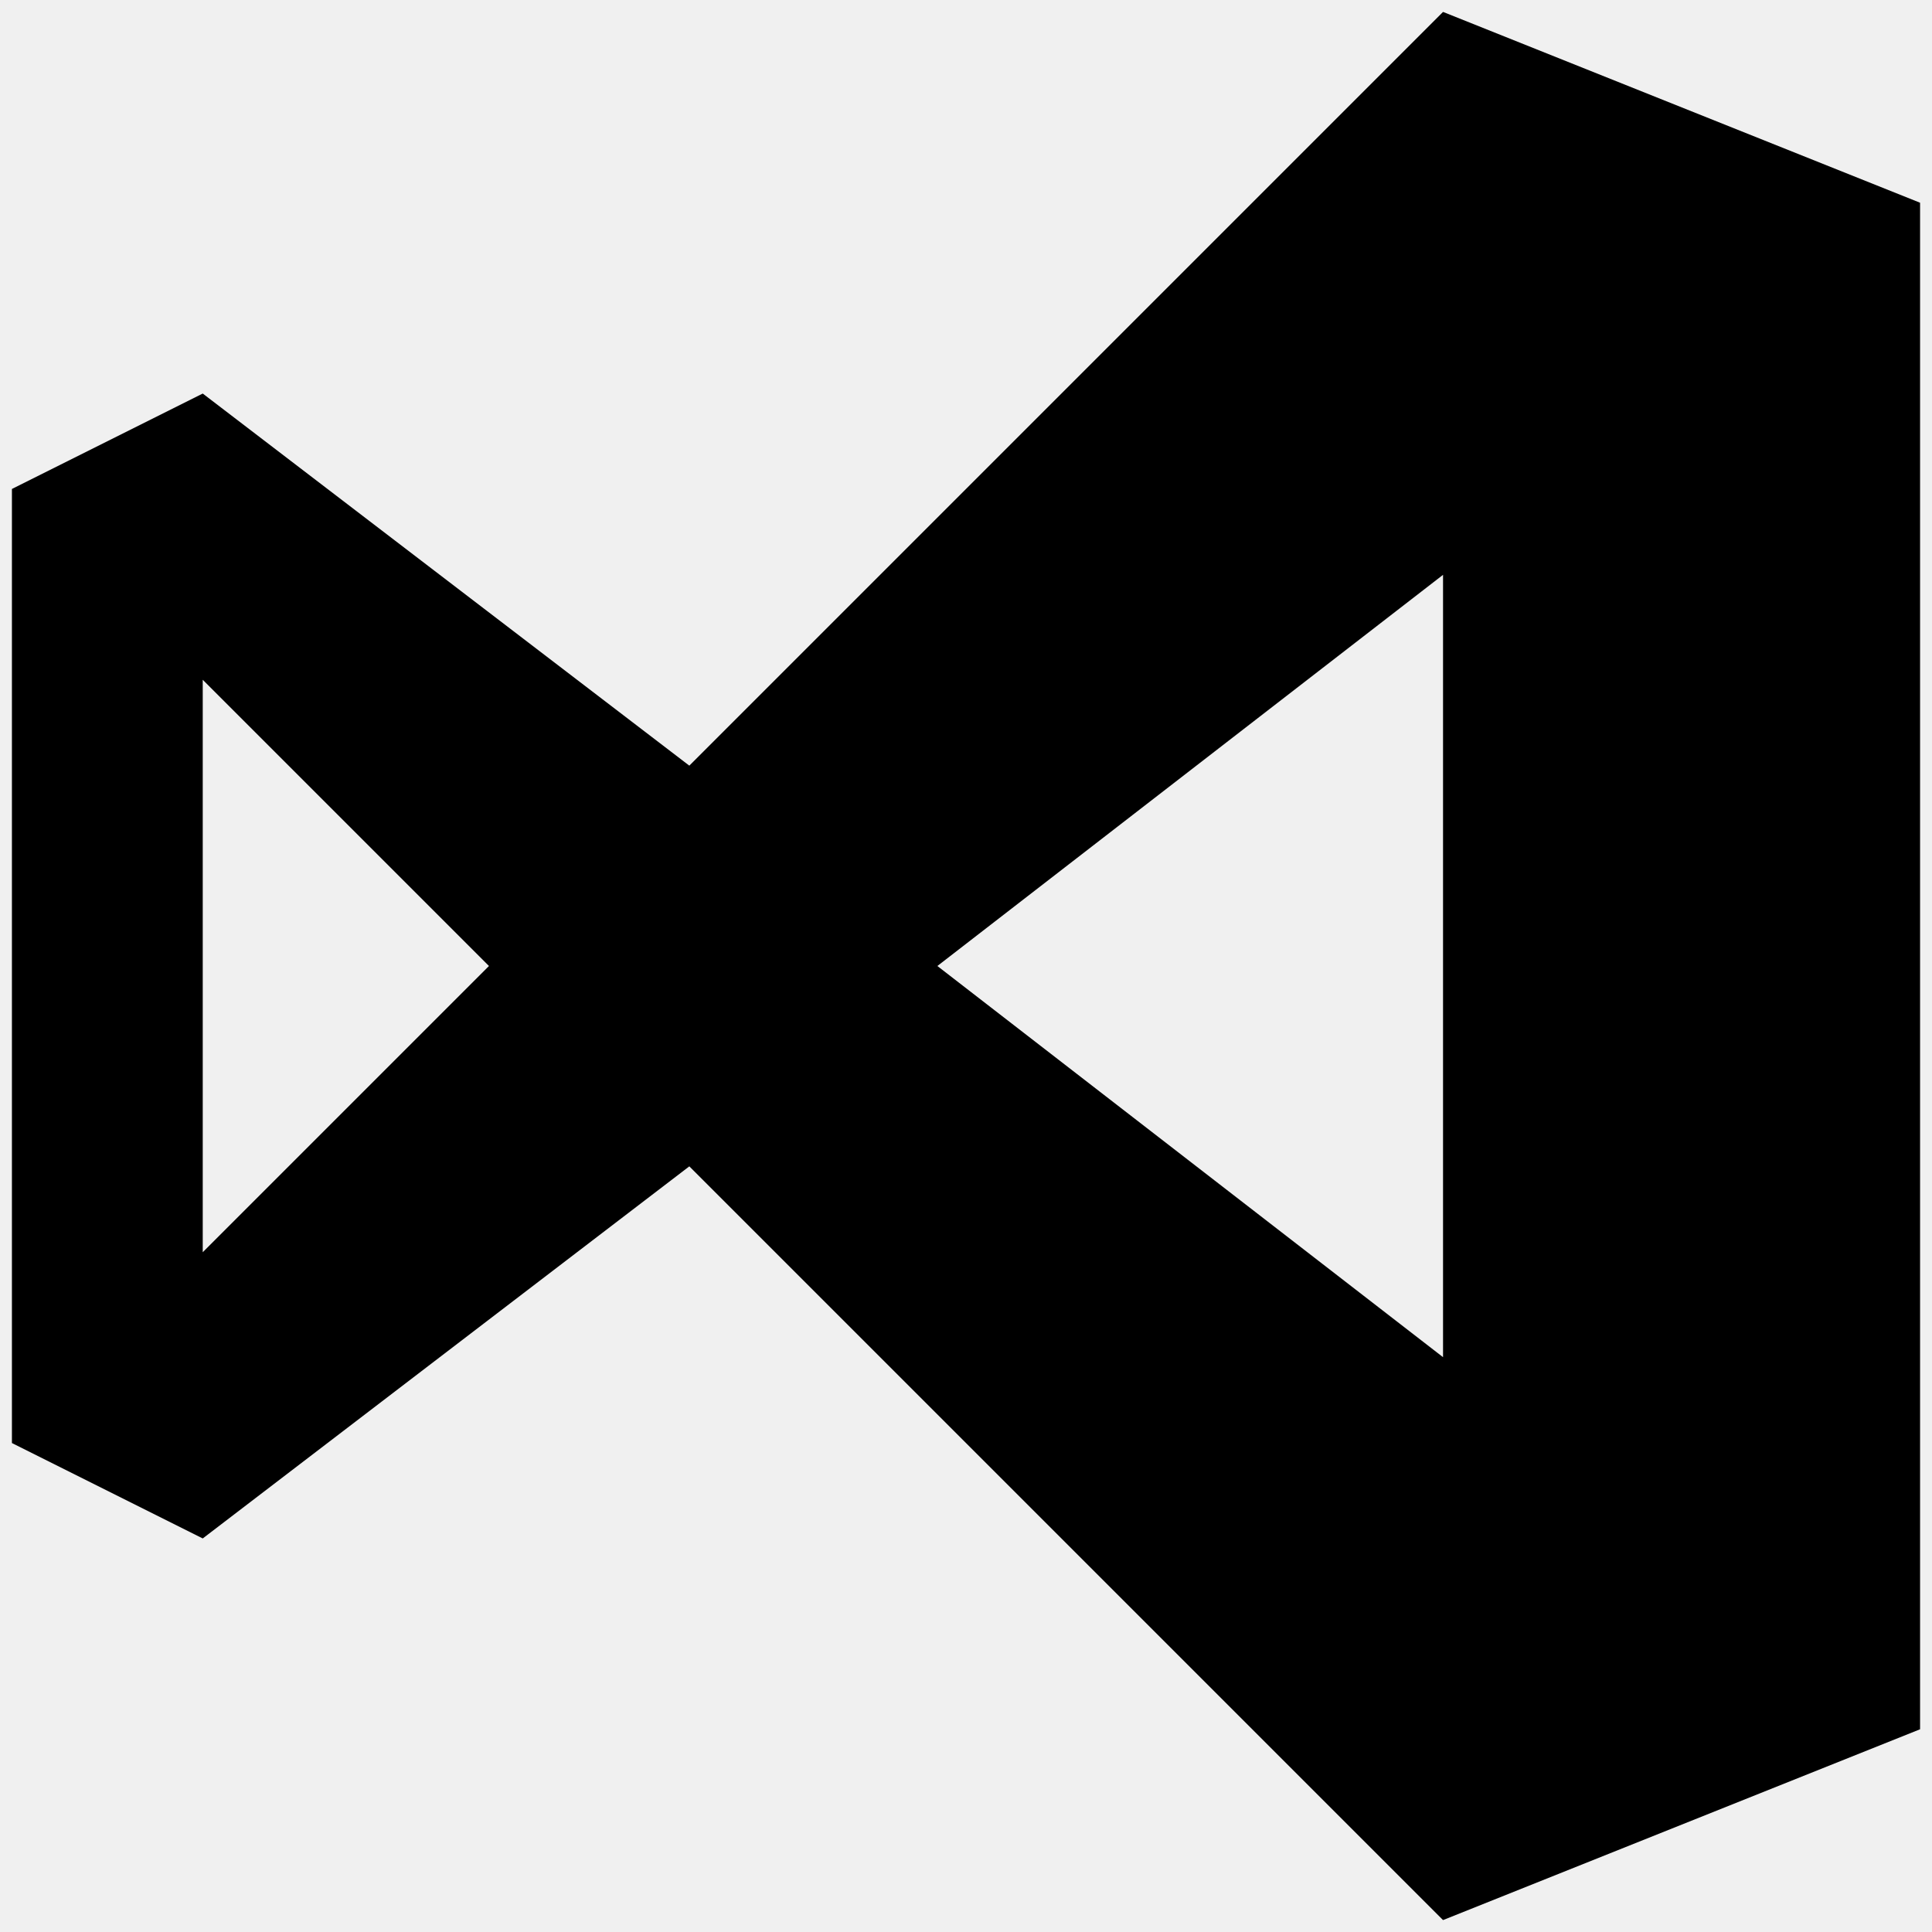
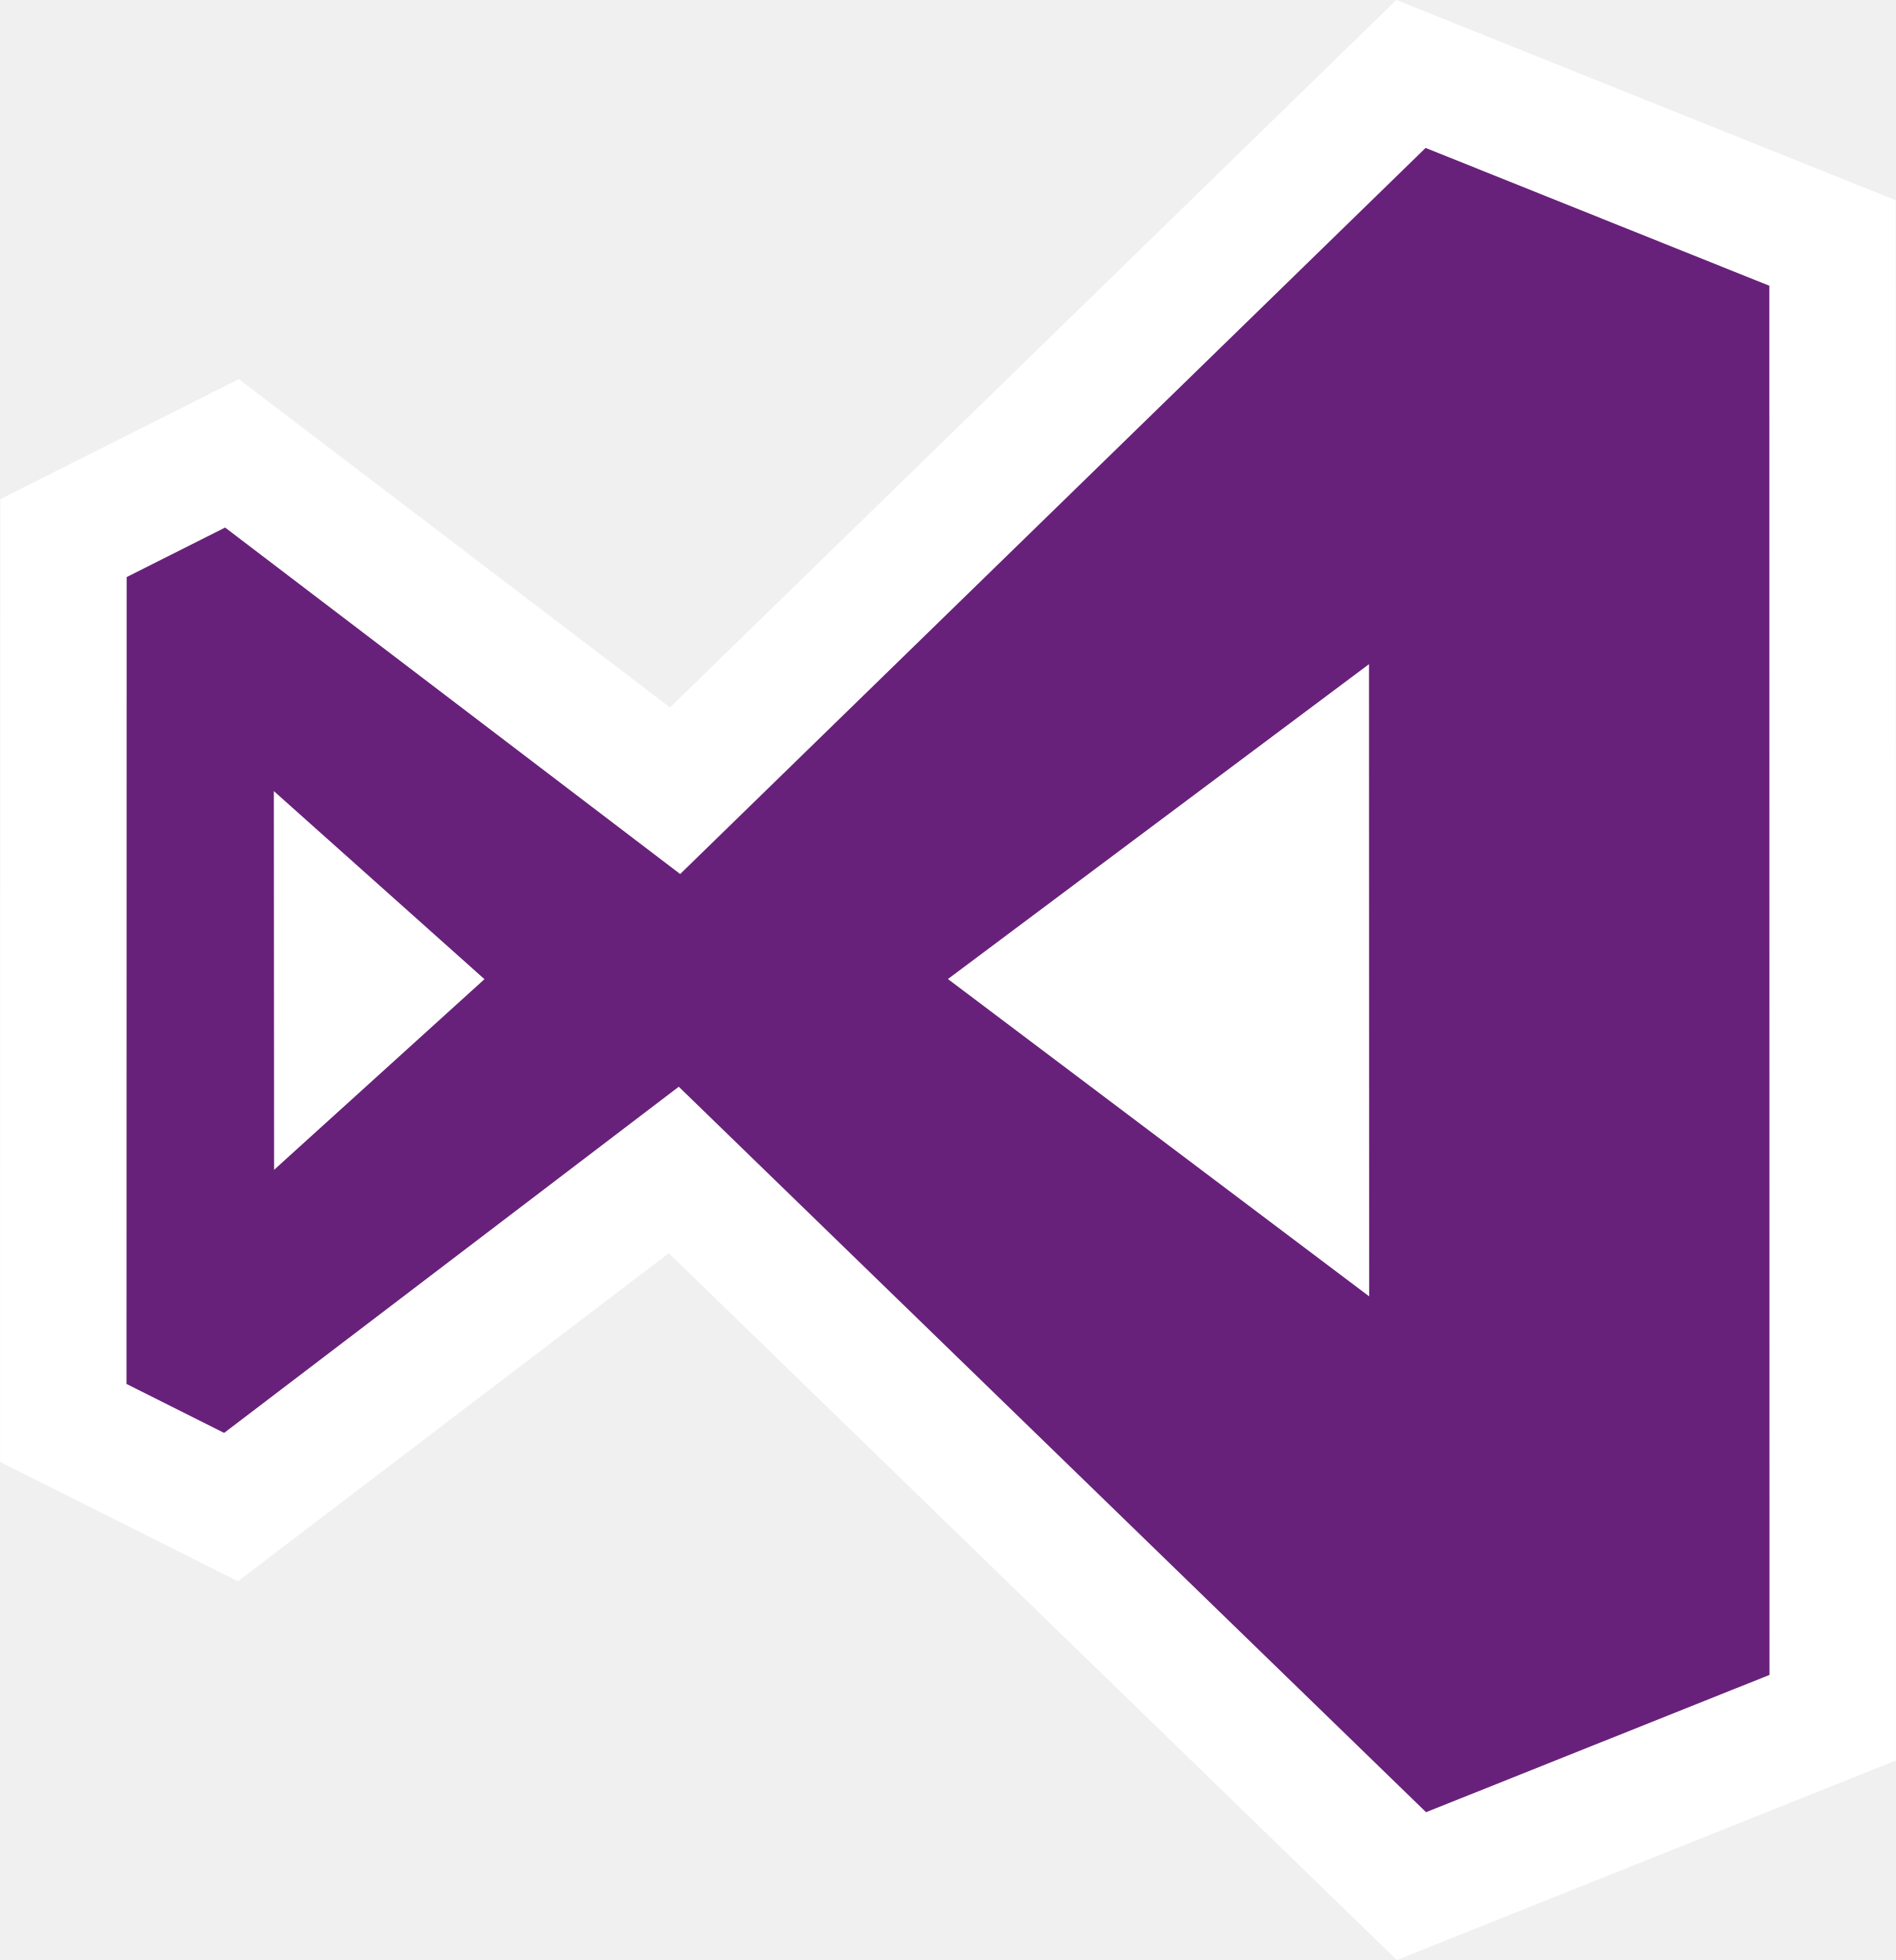
- <svg xmlns="http://www.w3.org/2000/svg" xmlns:xlink="http://www.w3.org/1999/xlink" viewBox="0 0 81 81" fill="#fff" fill-rule="evenodd" stroke="#000" stroke-linecap="round" stroke-linejoin="round">
-   <use xlink:href="#dotnet" x=".5" y=".5" />
-   <symbol id="dotnet" overflow="visible">
-     <path d="M38.8 40L60 23.6V56.4L38.8 40zM8 52V28l12 12L8 52zM60 0L28.4 31.6 8 16l-8 4v40l8 4 20.4-15.6L60 80l20-8V8L60 0z" fill="currentColor" stroke="none" />
-   </symbol>
+ <svg xmlns="http://www.w3.org/2000/svg" width="2419" height="2500" viewBox="-0.002 -0.003 500.002 516.812">
+   <path d="M483.292 64.07L372.104 19.499l-194.08 189.002-116.873-88.967-44.441 22.351-.044 233.313 44.232 22.189 116.778-88.894 194.557 188.829 111.101-44.397-.042-388.855z" fill="#68217a" stroke="#fff" stroke-width="33.33" />
+   <path d="M361.037 175.128L249.98 258.15l111.101 83.673-.044-166.695zM72.192 208.596l.066 99.858 55.483-50.267-55.549-49.591z" fill="#fff" />
</svg>
